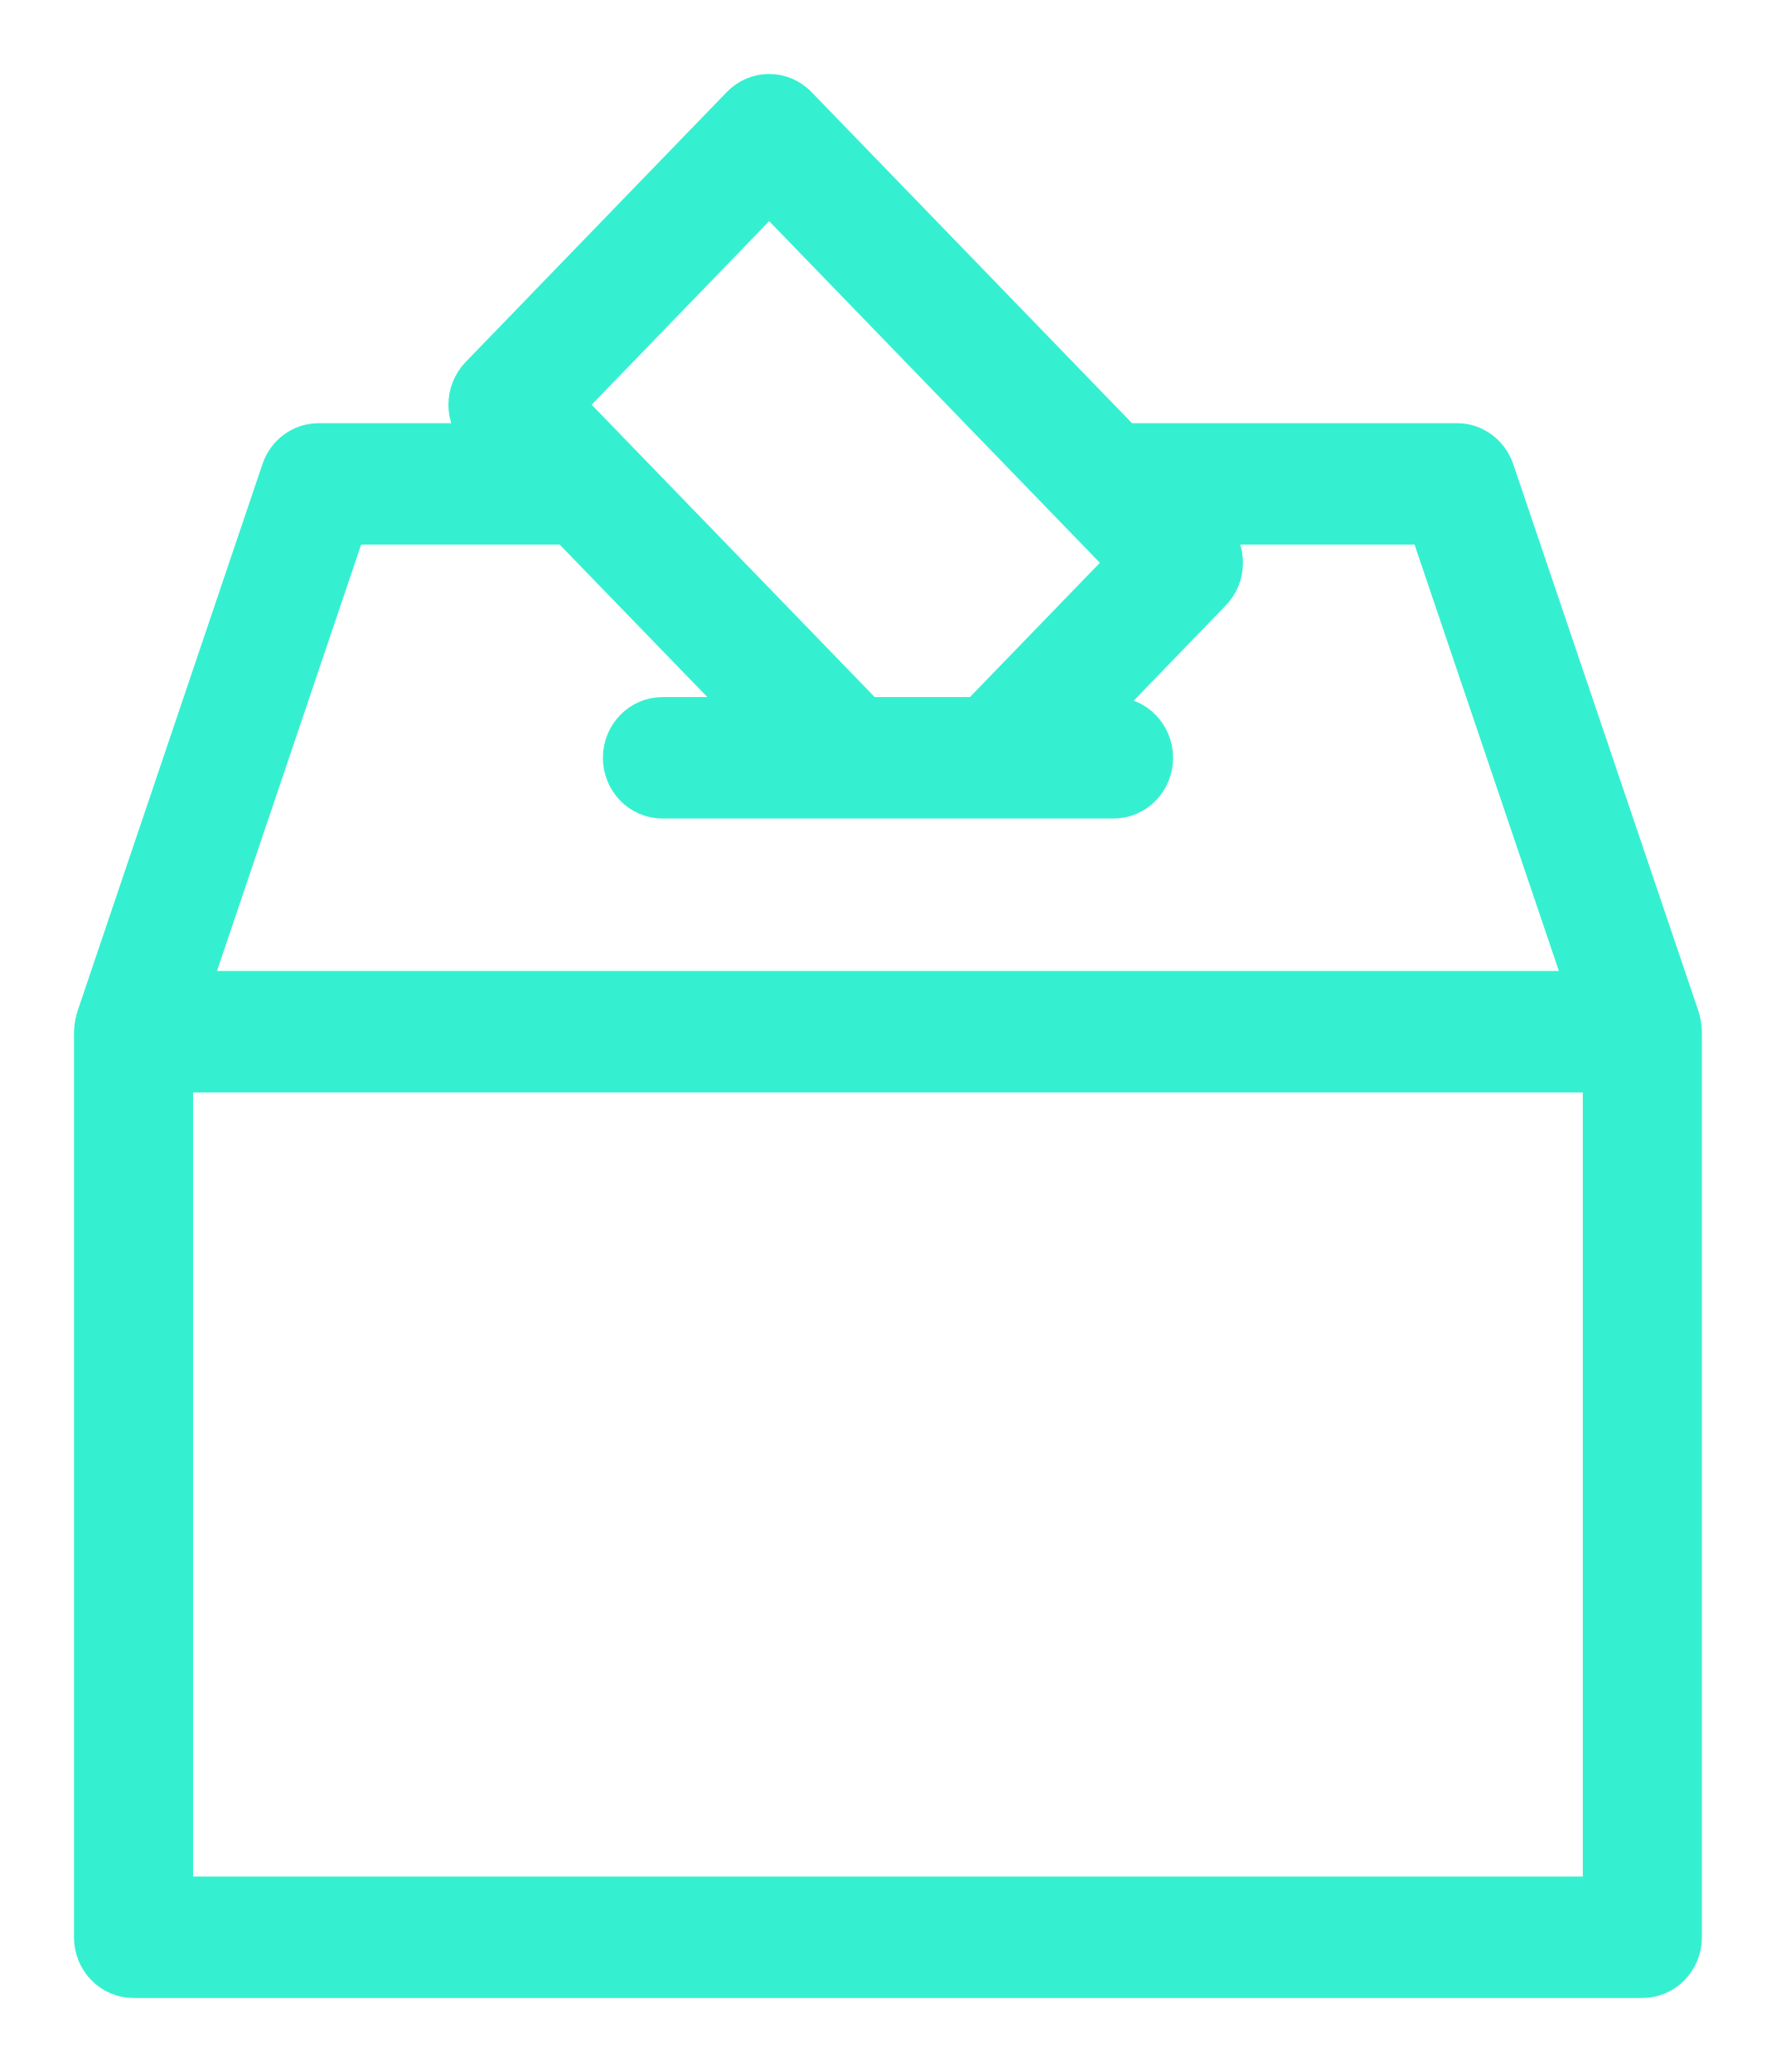
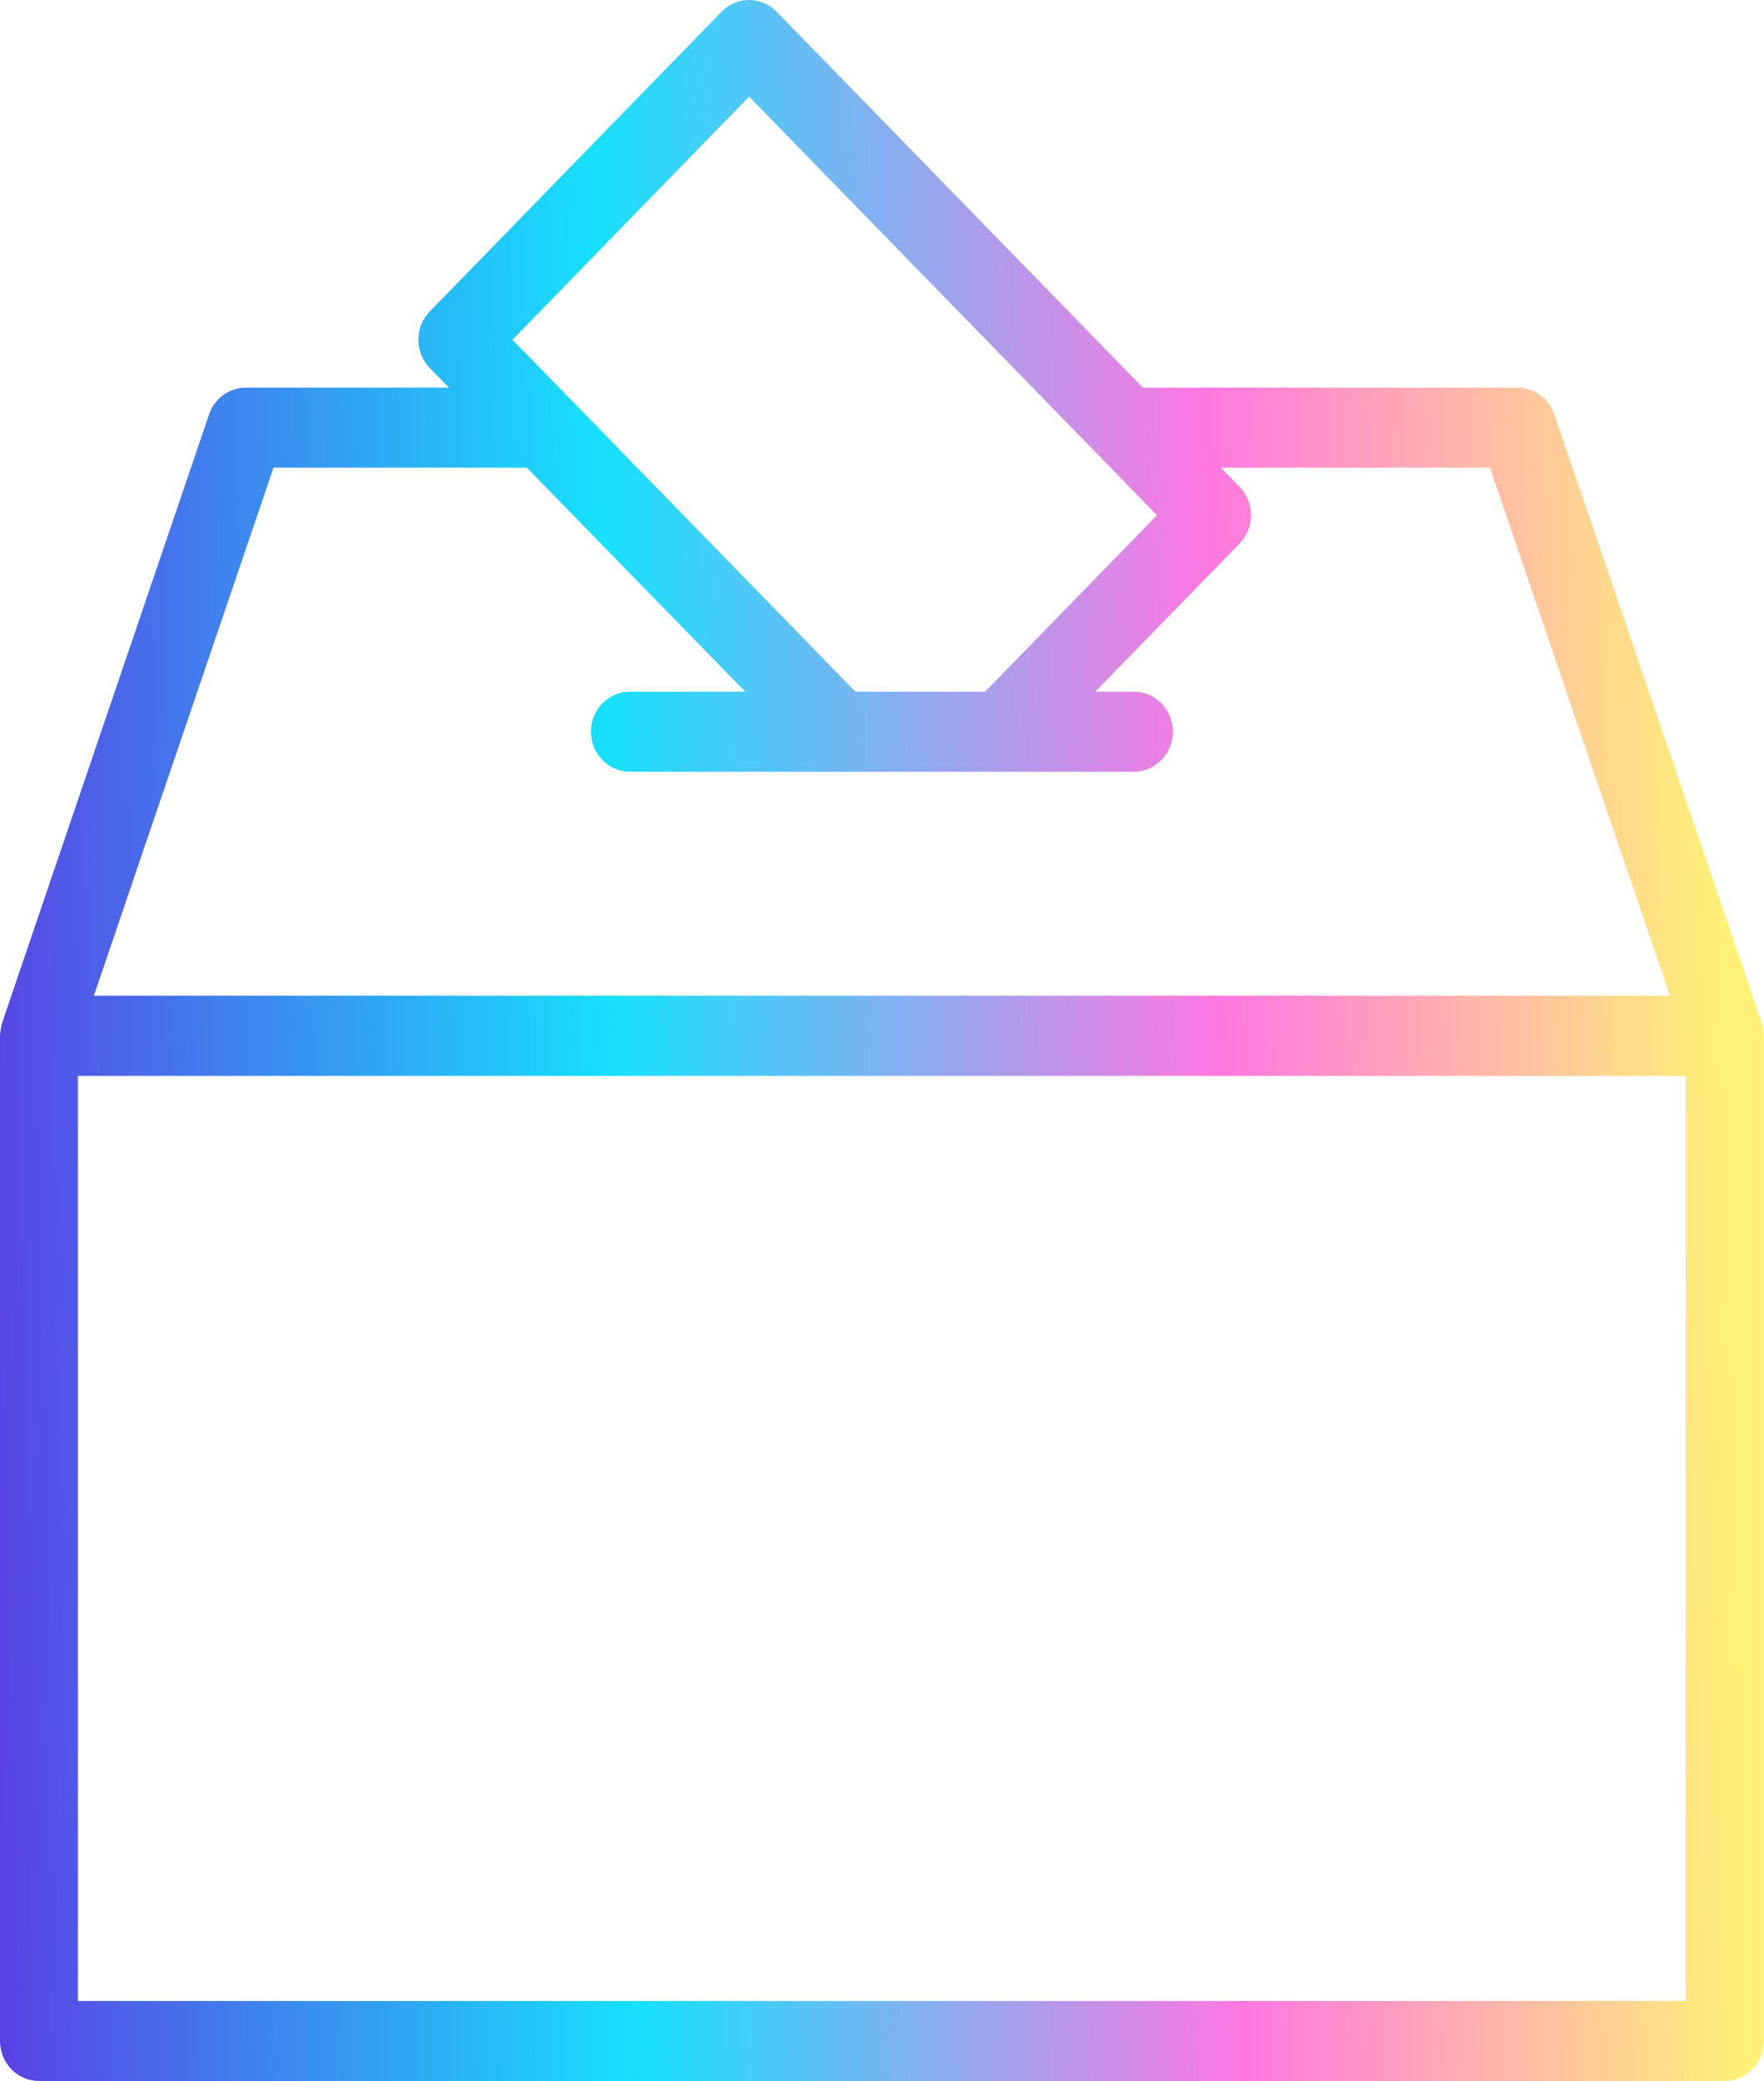
- <svg xmlns="http://www.w3.org/2000/svg" width="18" height="21" viewBox="0 0 18 21" fill="none">
-   <path d="M16.994 10.396C16.992 10.387 16.99 10.378 16.988 10.368C16.985 10.357 16.985 10.347 16.981 10.336L15.101 4.784C15.051 4.637 14.918 4.539 14.768 4.539H11.368L8.046 1.107C7.908 0.964 7.684 0.964 7.546 1.107L4.899 3.843C4.833 3.912 4.795 4.005 4.795 4.102C4.795 4.199 4.833 4.292 4.899 4.36L5.072 4.539H3.23C3.08 4.539 2.946 4.637 2.897 4.784L1.02 10.336C1.018 10.343 1.017 10.35 1.015 10.357C1.011 10.373 1.007 10.389 1.005 10.405C1.004 10.416 1.003 10.427 1.002 10.438C1.002 10.444 1 10.451 1 10.458V19.635C1 19.837 1.158 20 1.353 20H16.647C16.842 20 17 19.837 17 19.635V10.458C17 10.454 16.999 10.45 16.999 10.446C16.998 10.43 16.997 10.413 16.994 10.396ZM7.796 1.882L11.496 5.704L9.937 7.315H8.76L5.649 4.102L7.796 1.882ZM3.481 5.27H5.779L7.76 7.315H6.715C6.519 7.315 6.361 7.479 6.361 7.681C6.361 7.882 6.519 8.046 6.715 8.046H8.614H10.083H11.286C11.482 8.046 11.64 7.882 11.64 7.681C11.64 7.479 11.482 7.315 11.286 7.315H10.937L12.245 5.962C12.383 5.82 12.383 5.588 12.245 5.445L12.076 5.27H14.517L16.149 10.091H1.851L3.481 5.27ZM16.293 19.269H1.707V10.823H16.293V19.269V19.269Z" fill="#35F0D0" stroke="#35F0D0" stroke-width="0.5" />
+ <svg xmlns="http://www.w3.org/2000/svg" width="50" height="59" viewBox="0 0 50 59" fill="none">
+   <path d="M49.981 29.178C49.976 29.149 49.97 29.12 49.962 29.091C49.954 29.058 49.952 29.024 49.941 28.991L44.066 11.749C43.911 11.294 43.492 10.99 43.023 10.99H32.4L22.017 0.332C21.586 -0.111 20.887 -0.111 20.456 0.332L12.184 8.83C11.977 9.043 11.861 9.331 11.861 9.632C11.861 9.933 11.977 10.221 12.184 10.434L12.726 10.99H6.97C6.5 10.99 6.082 11.295 5.927 11.75L0.062 28.992C0.055 29.013 0.054 29.034 0.048 29.055C0.034 29.105 0.023 29.154 0.016 29.206C0.011 29.24 0.008 29.273 0.006 29.306C0.005 29.328 0 29.348 0 29.37V57.865C0 58.492 0.494 59 1.104 59H48.895C49.506 59 50 58.492 50 57.865V29.37C50 29.357 49.997 29.345 49.996 29.333C49.995 29.281 49.99 29.23 49.981 29.178ZM21.237 2.739L32.799 14.607L27.928 19.61H24.251L14.527 9.632L21.237 2.739ZM7.754 13.259H14.935L21.125 19.61H17.858C17.248 19.61 16.754 20.118 16.754 20.745C16.754 21.372 17.248 21.88 17.858 21.88H23.794H28.386H32.145C32.755 21.88 33.25 21.372 33.25 20.745C33.25 20.118 32.755 19.61 32.145 19.61H31.052L35.142 15.409C35.573 14.966 35.573 14.248 35.142 13.804L34.611 13.259H42.24L47.342 28.231H2.661L7.754 13.259ZM47.791 56.731H2.209V30.504H47.791V56.731V56.731Z" fill="url(#paint0_linear)" />
+   <defs>
+     <linearGradient id="paint0_linear" x1="-1.893" y1="99.482" x2="50.381" y2="98.258" gradientUnits="userSpaceOnUse">
+       <stop stop-color="#6429DF" />
+       <stop offset="0.401" stop-color="#17E1FD" />
+       <stop offset="0.729" stop-color="#FF77E1" />
+       <stop offset="1" stop-color="#FFF177" />
+     </linearGradient>
+   </defs>
</svg>
